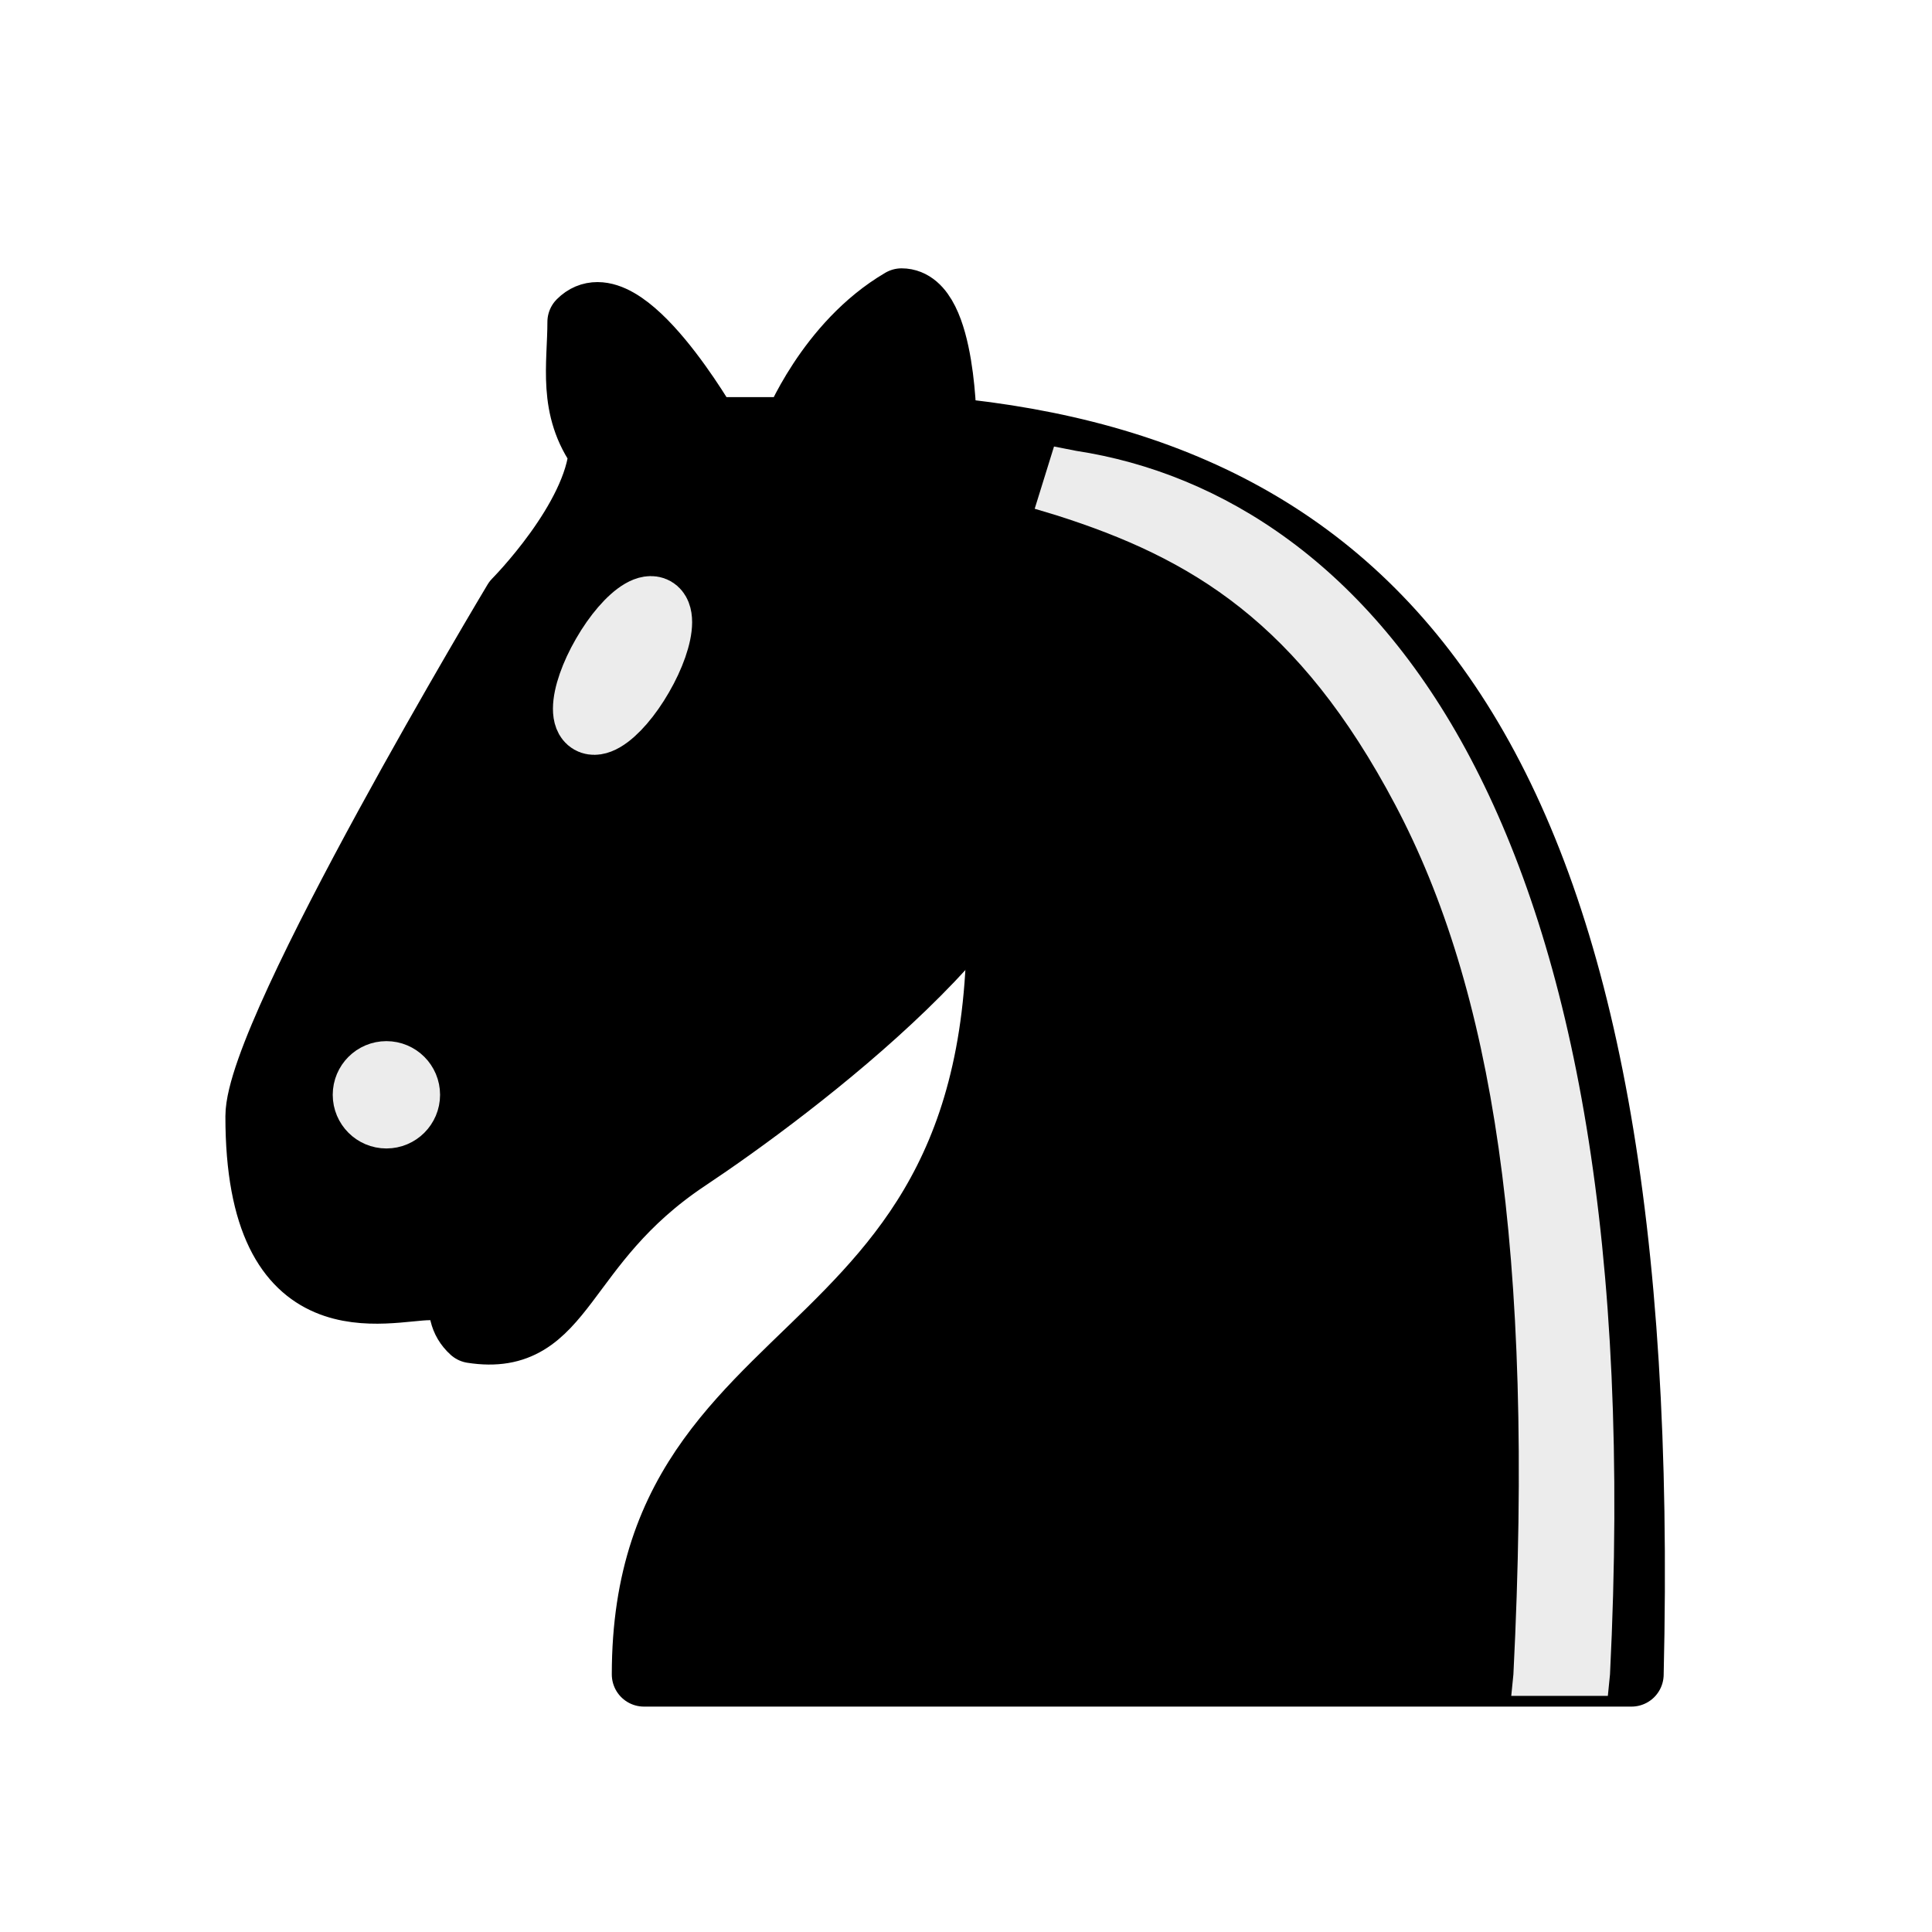
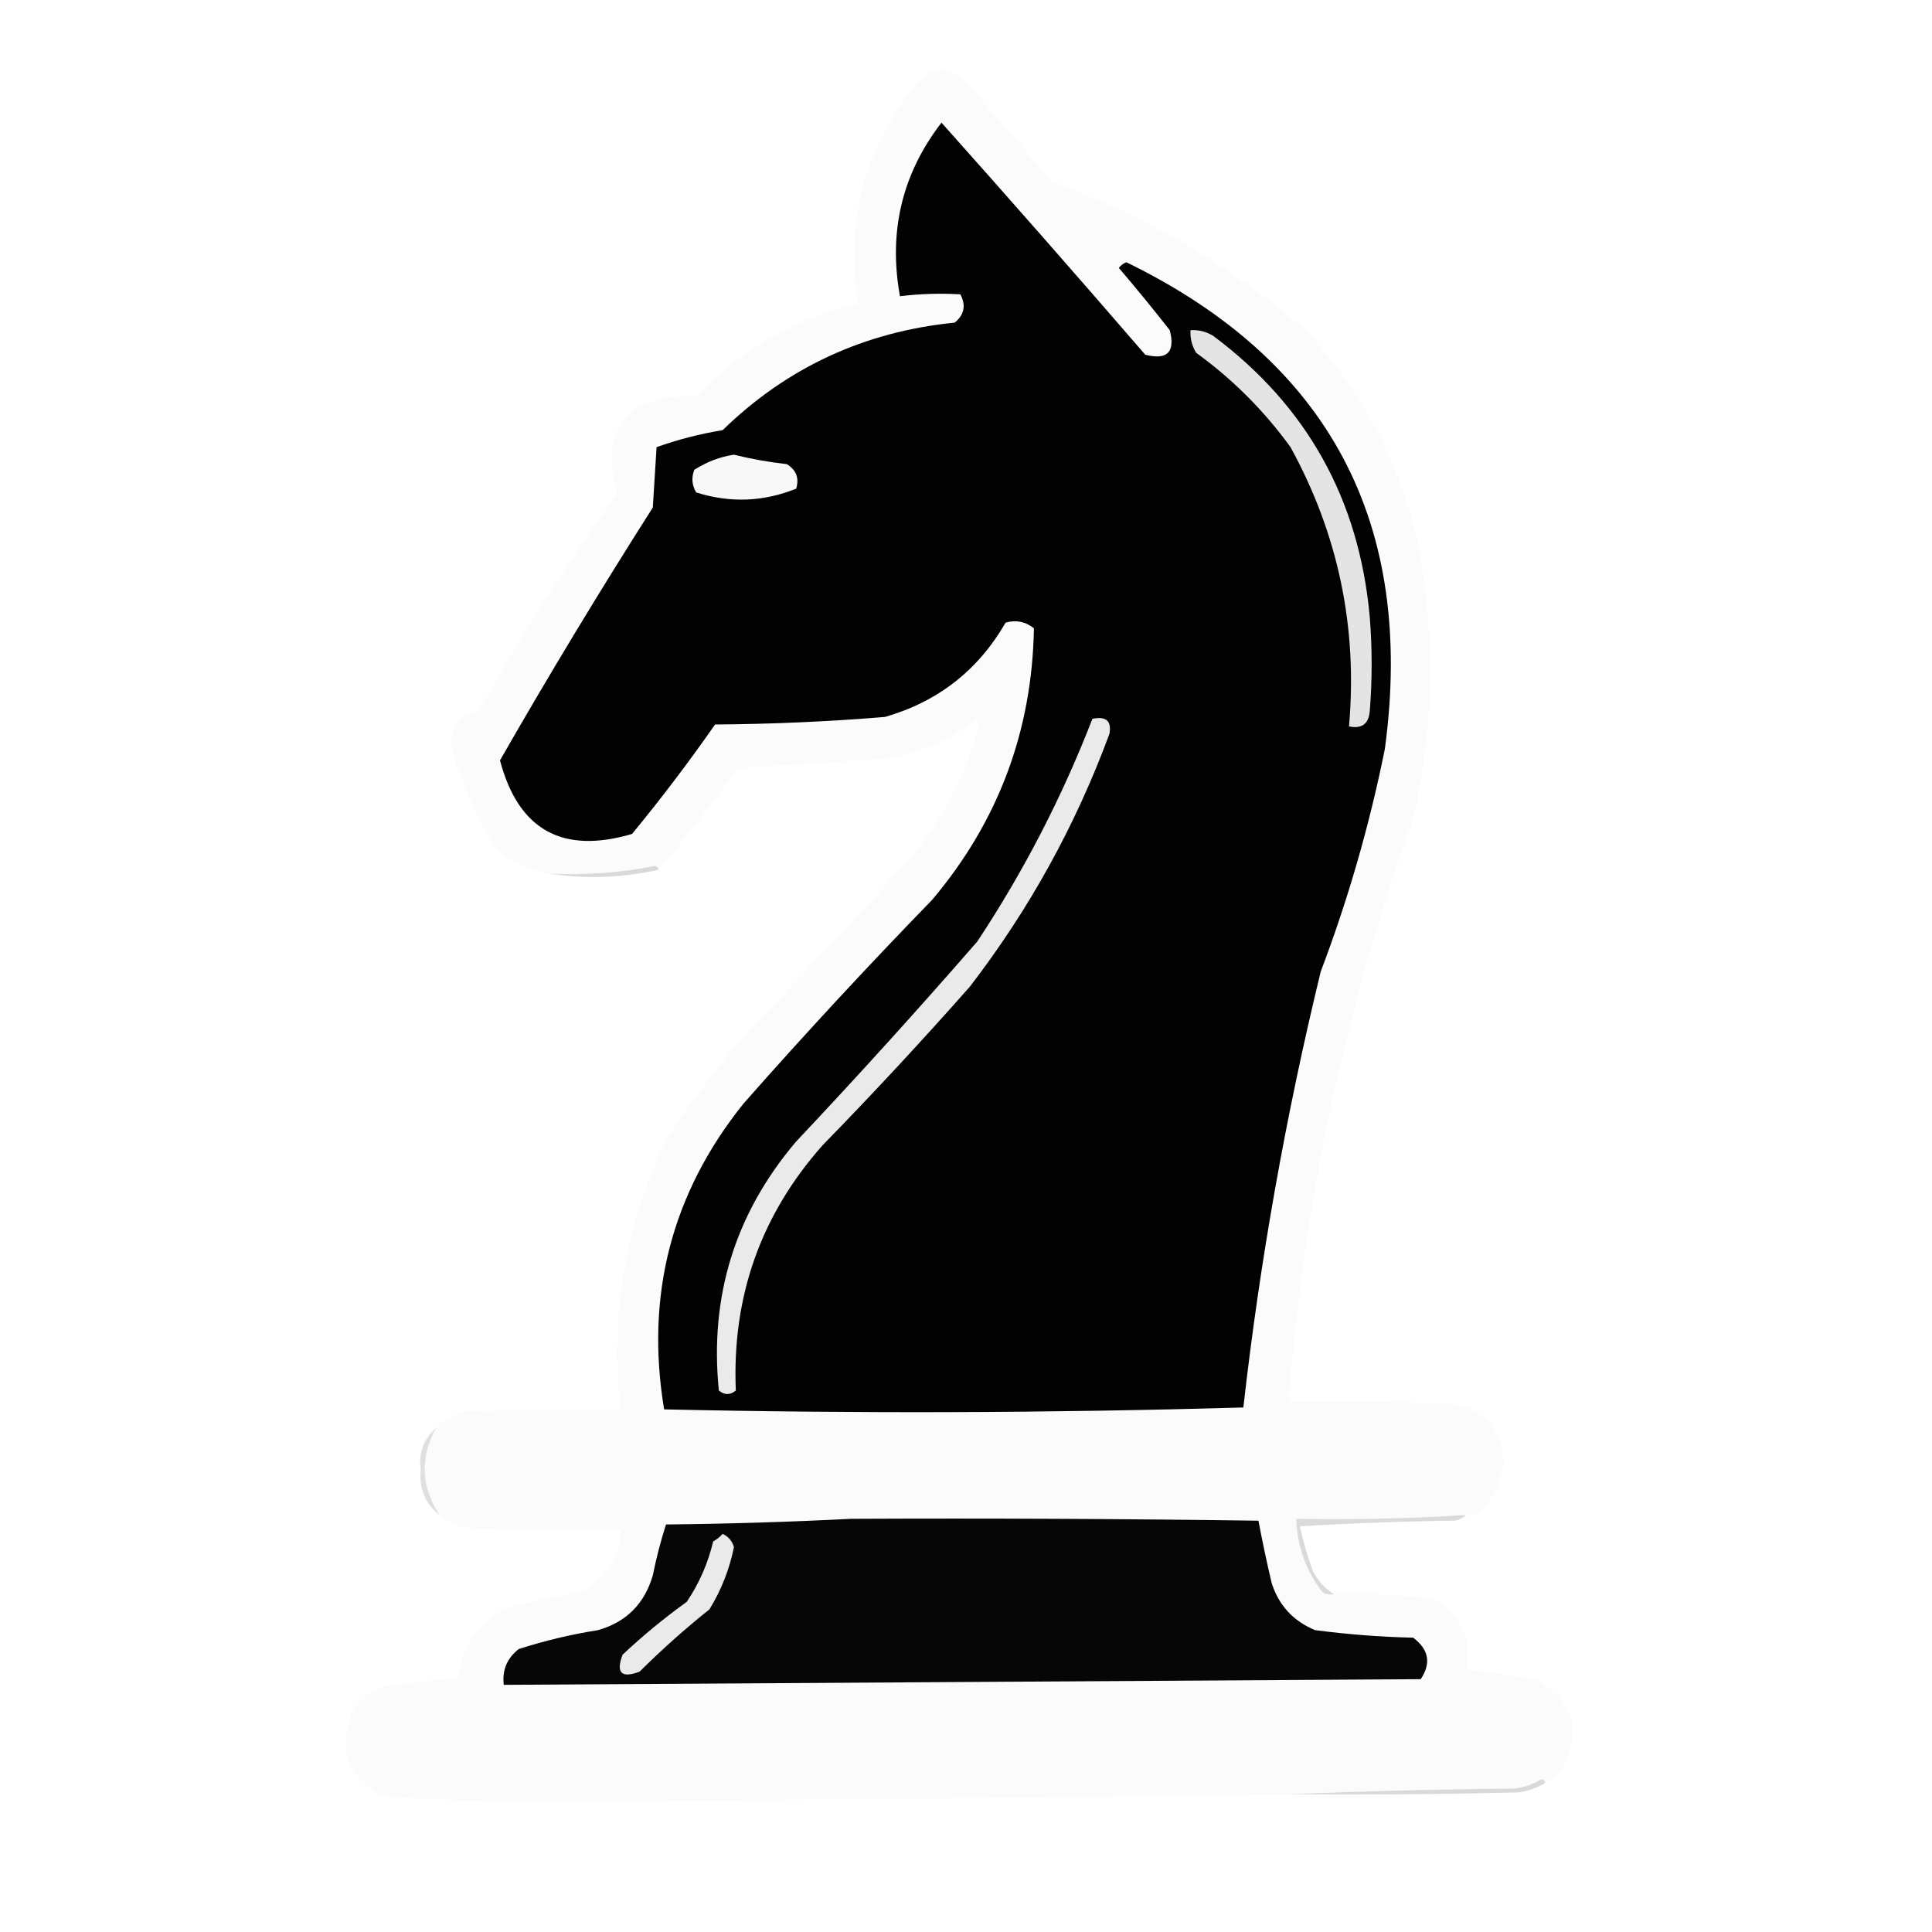
- <svg xmlns="http://www.w3.org/2000/svg" width="45" height="45">
-   <g fill="none" fill-rule="evenodd" stroke="#000" stroke-width="1.5" stroke-linecap="round" stroke-linejoin="round">
-     <path d="M22 10c10.5 1 16.5 8 16 29H15c0-9 10-6.5 8-21" fill="#000" />
-     <path d="M24 18c.38 2.91-5.55 7.37-8 9-3 2-2.82 4.34-5 4-1.042-.94 1.41-3.04 0-3-1 0 .19 1.23-1 2-1 0-4.003 1-4-4 0-2 6-12 6-12s1.89-1.9 2-3.5c-.73-.994-.5-2-.5-3 1-1 3 2.5 3 2.5h2s.78-1.992 2.5-3c1 0 1 3 1 3" fill="#000" />
-     <path d="M9.5 25.5a.5.5 0 1 1-1 0 .5.5 0 1 1 1 0zm5.433-9.75a.5 1.5 30 1 1-.866-.5.5 1.5 30 1 1 .866.5z" fill="#ececec" stroke="#ececec" />
-     <path d="M24.55 10.4l-.45 1.45.5.15c3.15 1 5.65 2.49 7.9 6.75S35.75 29.06 35.25 39l-.05.5h2.25l.05-.5c.5-10.06-.88-16.85-3.25-21.34-2.37-4.49-5.79-6.64-9.19-7.16l-.51-.1z" fill="#ececec" stroke="none" />
+ <svg xmlns="http://www.w3.org/2000/svg" version="1.1" width="512px" height="512px" style="shape-rendering:geometricPrecision; text-rendering:geometricPrecision; image-rendering:optimizeQuality; fill-rule:evenodd; clip-rule:evenodd">
+   <g>
+     <path style="opacity:0.995" fill="#fbfbfb" d="M 388.5,401.5 C 373.529,402.434 358.529,402.768 343.5,402.5C 343.767,409.804 346.1,416.304 350.5,422C 351.448,422.483 352.448,422.649 353.5,422.5C 362.568,422.119 371.568,422.619 380.5,424C 387.414,428.328 390.08,434.494 388.5,442.5C 394.514,443.257 400.514,444.091 406.5,445C 416.728,450.266 419.228,458.099 414,468.5C 412.629,470.041 411.129,471.375 409.5,472.5C 409.44,471.957 409.107,471.624 408.5,471.5C 406.333,472.792 404,473.625 401.5,474C 381.329,474.168 361.329,474.668 341.5,475.5C 277.5,476.344 213.334,477.01 149,477.5C 133.134,477.609 117.3,477.109 101.5,476C 91.591,470.605 89.091,462.772 94,452.5C 95.938,449.894 98.438,448.061 101.5,447C 108.115,445.892 114.782,445.225 121.5,445C 122.385,436.209 126.718,429.876 134.5,426C 140.798,424.54 147.131,423.207 153.5,422C 160.511,418.832 164.178,413.332 164.5,405.5C 151.496,405.667 138.496,405.5 125.5,405C 121.995,404.881 118.995,403.714 116.5,401.5C 111.592,394.072 111.259,386.405 115.5,378.5C 117.649,376.254 120.316,374.754 123.5,374C 137.163,373.5 150.829,373.333 164.5,373.5C 161.658,348.208 165.825,324.208 177,301.5C 183.594,291.33 190.928,281.663 199,272.5C 214.033,257.135 228.7,241.468 243,225.5C 250.611,215.611 256.111,204.611 259.5,192.5C 259.333,191.833 259.167,191.167 259,190.5C 251.829,196.119 243.663,199.619 234.5,201C 221.509,201.937 208.509,202.77 195.5,203.5C 188.827,212.829 181.827,221.829 174.5,230.5C 174.44,229.957 174.107,229.624 173.5,229.5C 164.282,231.314 154.949,231.98 145.5,231.5C 139.143,230.733 133.977,227.733 130,222.5C 125.859,215.214 122.525,207.547 120,199.5C 118.546,193.406 120.879,189.739 127,188.5C 137.982,168.531 150.148,149.365 163.5,131C 158.958,113.197 165.958,104.53 184.5,105C 196.424,92.702 210.758,84.535 227.5,80.5C 223.955,58.339 229.289,38.672 243.5,21.5C 248.118,17.398 252.451,17.731 256.5,22.5C 264.02,30.852 271.354,39.352 278.5,48C 303.703,57.259 326.37,70.593 346.5,88C 364.916,108.214 375.416,132.047 378,159.5C 380.127,179.388 378.794,199.055 374,218.5C 356.197,268.016 345.363,319.016 341.5,371.5C 355.837,371.333 370.171,371.5 384.5,372C 393.397,373.567 398.063,378.9 398.5,388C 397.734,393.2 395.401,397.533 391.5,401C 390.552,401.483 389.552,401.649 388.5,401.5 Z" />
+   </g>
+   <g>
+     <path style="opacity:1" fill="#030202" d="M 249.5,32.5 C 267.635,52.807 285.635,73.307 303.5,94C 309.336,95.494 311.502,93.327 310,87.5C 305.62,81.908 301.12,76.408 296.5,71C 297.025,70.308 297.692,69.808 298.5,69.5C 352.264,95.678 375.097,138.678 367,198.5C 362.916,218.738 357.249,238.404 350,257.5C 340.695,295.845 333.862,334.345 329.5,373C 278.268,374.464 227.102,374.63 176,373.5C 170.978,343.252 177.978,316.252 197,292.5C 213.202,274.12 229.868,256.12 247,238.5C 264.526,217.75 273.526,193.75 274,166.5C 271.757,164.718 269.257,164.218 266.5,165C 259.199,177.65 248.532,185.983 234.5,190C 219.539,191.23 204.539,191.897 189.5,192C 182.579,201.929 175.246,211.595 167.5,221C 149.047,226.444 137.38,219.944 132.5,201.5C 145.511,178.802 159.011,156.468 173,134.5C 173.333,129.167 173.667,123.833 174,118.5C 179.678,116.475 185.511,114.975 191.5,114C 208.56,97.391 229.06,87.891 253,85.5C 255.547,83.431 256.047,80.931 254.5,78C 249.162,77.685 243.828,77.852 238.5,78.5C 235.389,61.398 239.055,46.065 249.5,32.5 Z" />
+   </g>
+   <g>
+     <path style="opacity:1" fill="#e4e4e4" d="M 315.5,87.5 C 317.655,87.372 319.655,87.872 321.5,89C 346.366,107.554 360.199,132.388 363,163.5C 363.667,171.833 363.667,180.167 363,188.5C 362.693,191.876 360.86,193.21 357.5,192.5C 359.807,166.198 354.64,141.531 342,118.5C 335,108.833 326.667,100.5 317,93.5C 315.872,91.655 315.372,89.655 315.5,87.5 Z" />
+   </g>
+   <g>
+     <path style="opacity:1" fill="#f8f8f8" d="M 194.5,120.5 C 199.091,121.638 203.757,122.471 208.5,123C 211.006,124.516 211.84,126.682 211,129.5C 202.295,133.002 193.461,133.336 184.5,130.5C 183.359,128.579 183.192,126.579 184,124.5C 187.321,122.385 190.821,121.051 194.5,120.5 Z" />
+   </g>
+   <g>
+     <path style="opacity:1" fill="#eaeaea" d="M 289.5,190.5 C 293.138,189.737 294.638,191.07 294,194.5C 285.042,218.768 272.708,241.101 257,261.5C 244.367,275.801 231.367,289.801 218,303.5C 201.621,321.964 193.954,343.63 195,368.5C 193.506,369.747 192.006,369.747 190.5,368.5C 187.991,343.531 194.824,321.531 211,302.5C 227.37,285.132 243.37,267.466 259,249.5C 271.267,230.968 281.433,211.301 289.5,190.5 Z" />
+   </g>
+   <g>
+     <path style="opacity:0.71" fill="#cacaca" d="M 174.5,230.5 C 164.797,232.662 155.131,232.995 145.5,231.5C 154.949,231.98 164.282,231.314 173.5,229.5C 174.107,229.624 174.44,229.957 174.5,230.5 Z" />
+   </g>
+   <g>
+     <path style="opacity:0.71" fill="#d2d2d2" d="M 115.5,378.5 C 111.259,386.405 111.592,394.072 116.5,401.5C 112.669,398.493 111.002,394.493 111.5,389.5C 110.913,385.03 112.246,381.363 115.5,378.5 Z" />
+   </g>
+   <g>
+     <path style="opacity:1" fill="#070607" d="M 225.5,402.5 C 261.502,402.333 297.502,402.5 333.5,403C 334.531,408.485 335.698,413.985 337,419.5C 338.889,425.436 342.722,429.603 348.5,432C 357.124,433.131 365.79,433.798 374.5,434C 378.66,437.124 379.326,440.791 376.5,445C 295.5,445.519 214.5,446.019 133.5,446.5C 133.047,442.574 134.38,439.408 137.5,437C 144.35,434.801 151.35,433.135 158.5,432C 165.974,429.86 170.807,425.026 173,417.5C 173.918,412.902 175.084,408.402 176.5,404C 193.005,403.831 209.338,403.331 225.5,402.5 Z" />
+   </g>
+   <g>
+     <path style="opacity:1" fill="#eaeaea" d="M 191.5,406.5 C 193.022,407.191 194.022,408.358 194.5,410C 193.307,415.919 191.14,421.419 188,426.5C 181.551,431.648 175.384,437.148 169.5,443C 164.667,444.833 163.167,443.333 165,438.5C 170.376,433.456 176.042,428.789 182,424.5C 185.3,419.604 187.633,414.27 189,408.5C 189.995,407.934 190.828,407.267 191.5,406.5 Z" />
+   </g>
+   <g>
+     <path style="opacity:0.804" fill="#d1d1d1" d="M 388.5,401.5 C 387.737,402.268 386.737,402.768 385.5,403C 371.821,403.167 358.154,403.667 344.5,404.5C 345.359,408.578 346.526,412.578 348,416.5C 349.36,419.023 351.193,421.023 353.5,422.5C 352.448,422.649 351.448,422.483 350.5,422C 346.1,416.304 343.767,409.804 343.5,402.5C 358.529,402.768 373.529,402.434 388.5,401.5 Z" />
+   </g>
+   <g>
+     <path style="opacity:0.738" fill="#cccccc" d="M 409.5,472.5 C 407.363,473.787 405.03,474.621 402.5,475C 382.169,475.5 361.836,475.667 341.5,475.5C 361.329,474.668 381.329,474.168 401.5,474C 404,473.625 406.333,472.792 408.5,471.5C 409.107,471.624 409.44,471.957 409.5,472.5 Z" />
  </g>
</svg>
